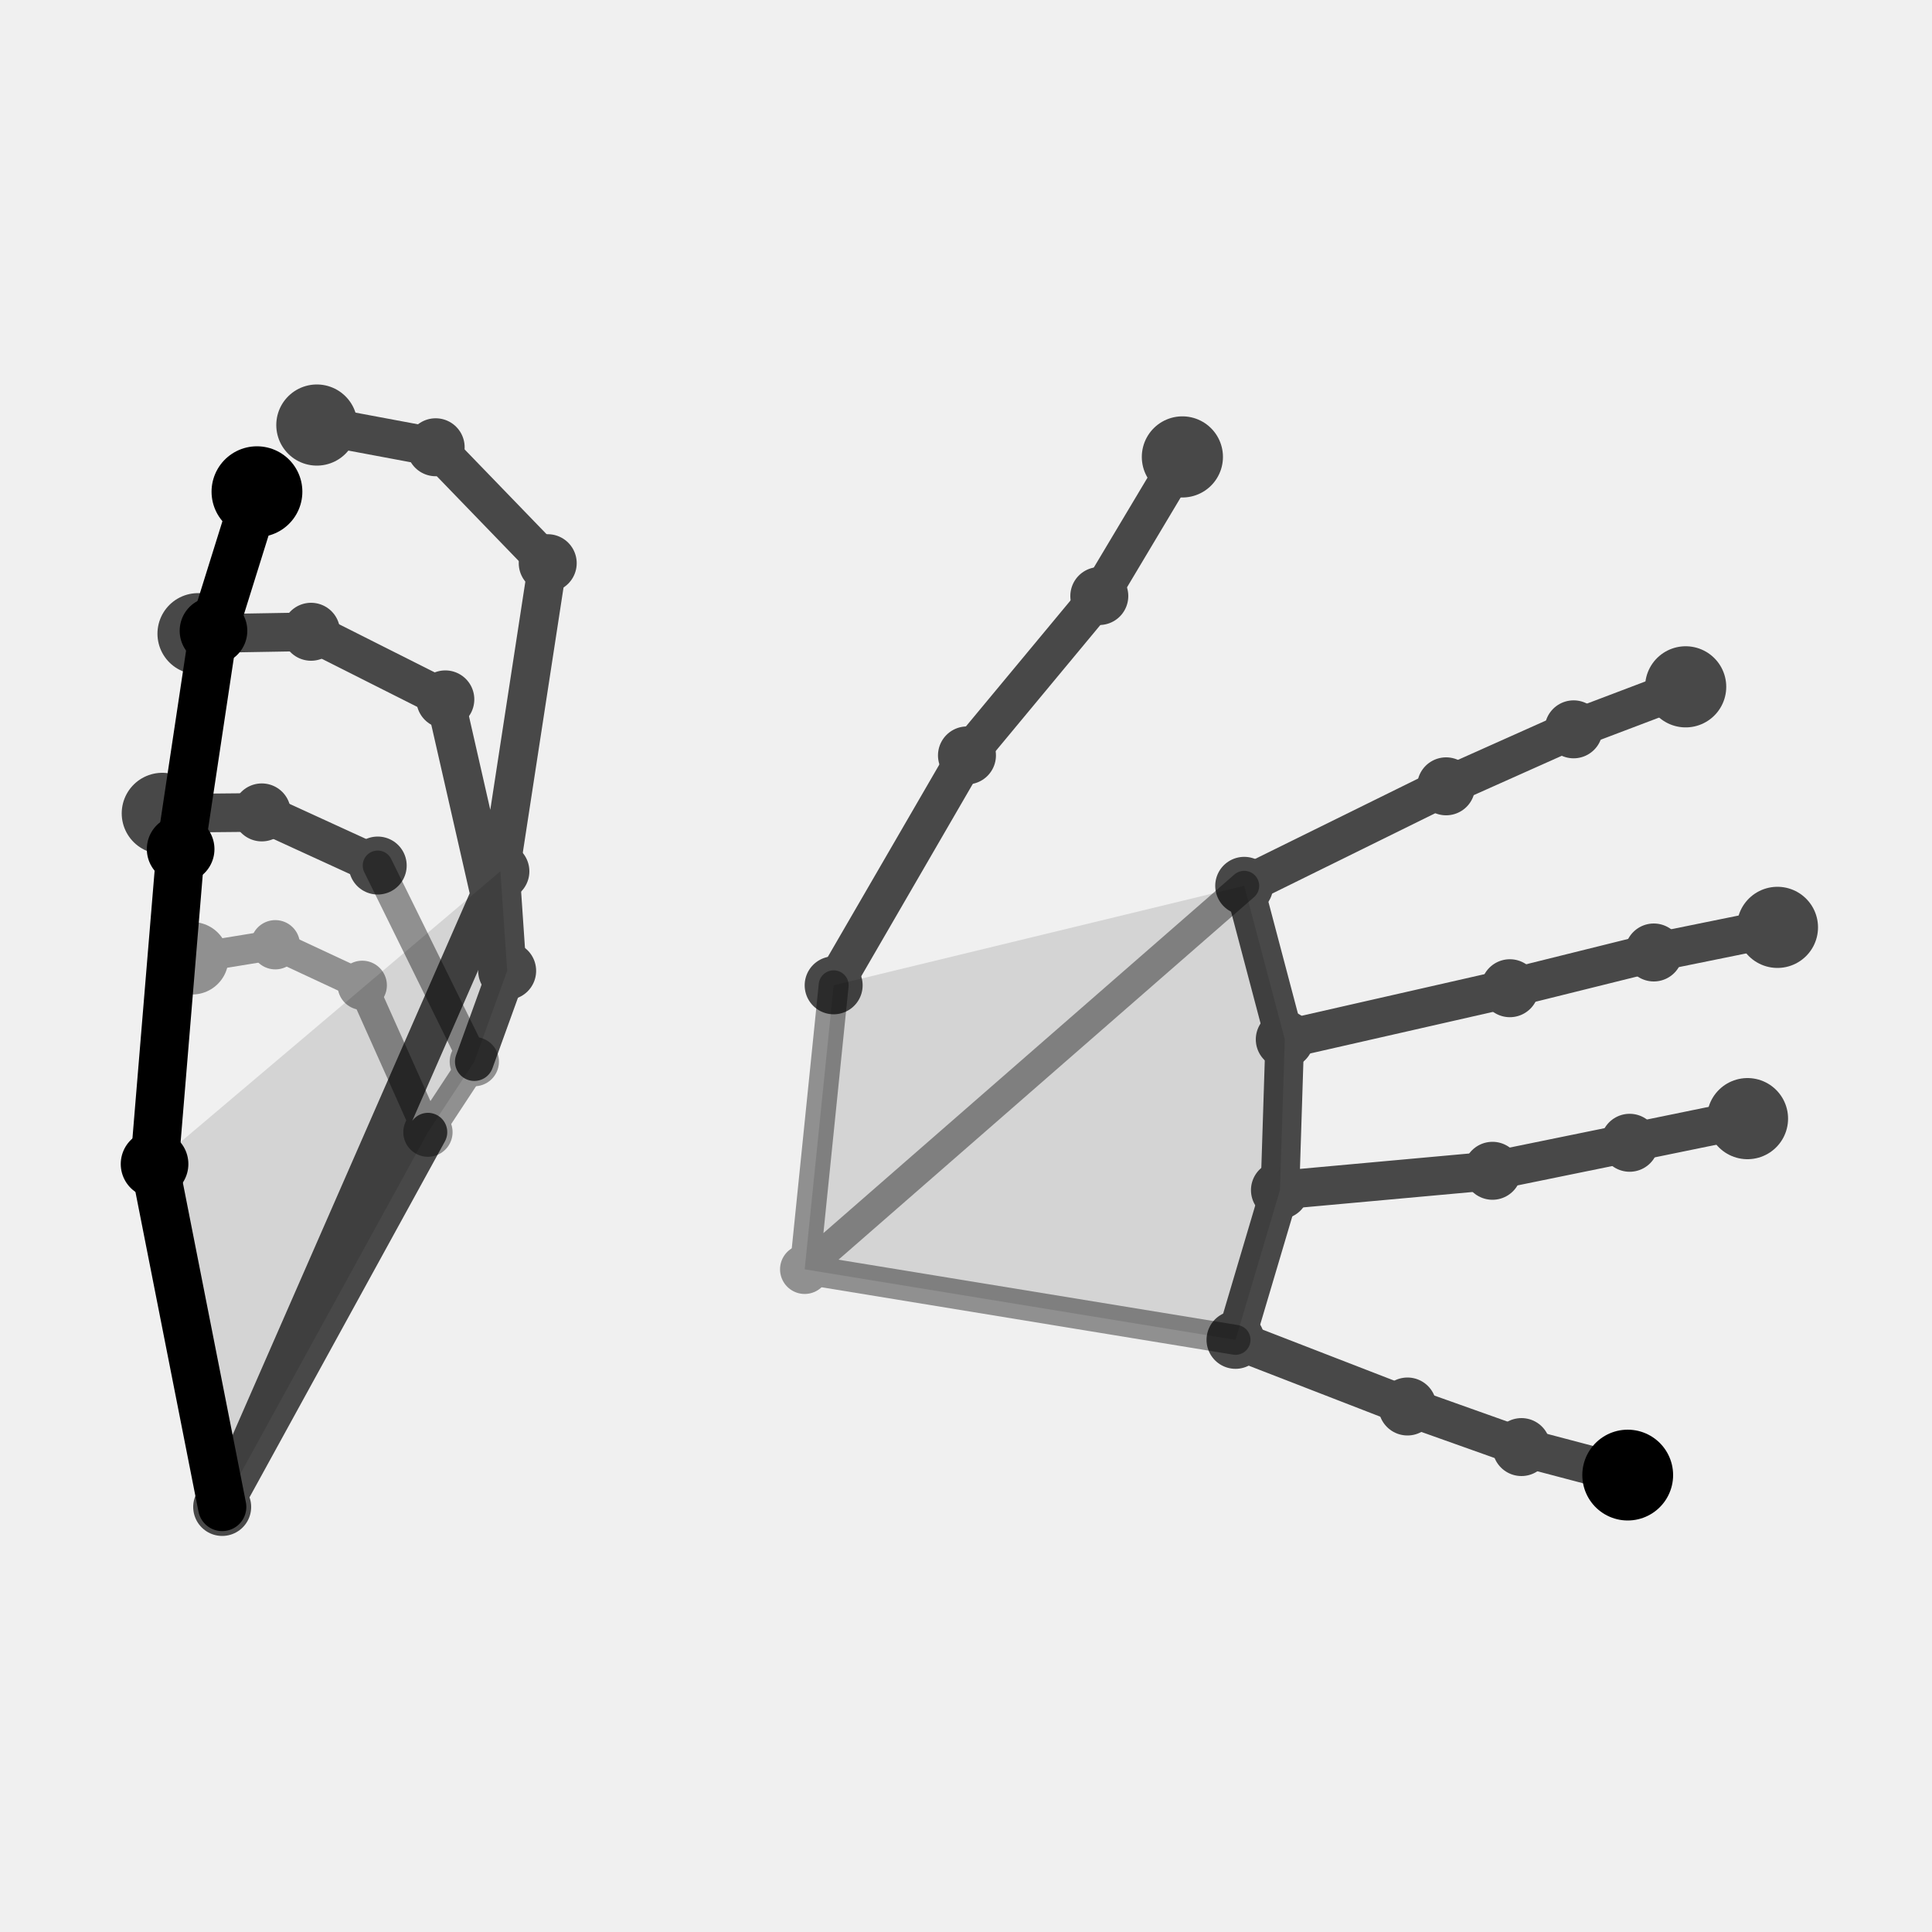
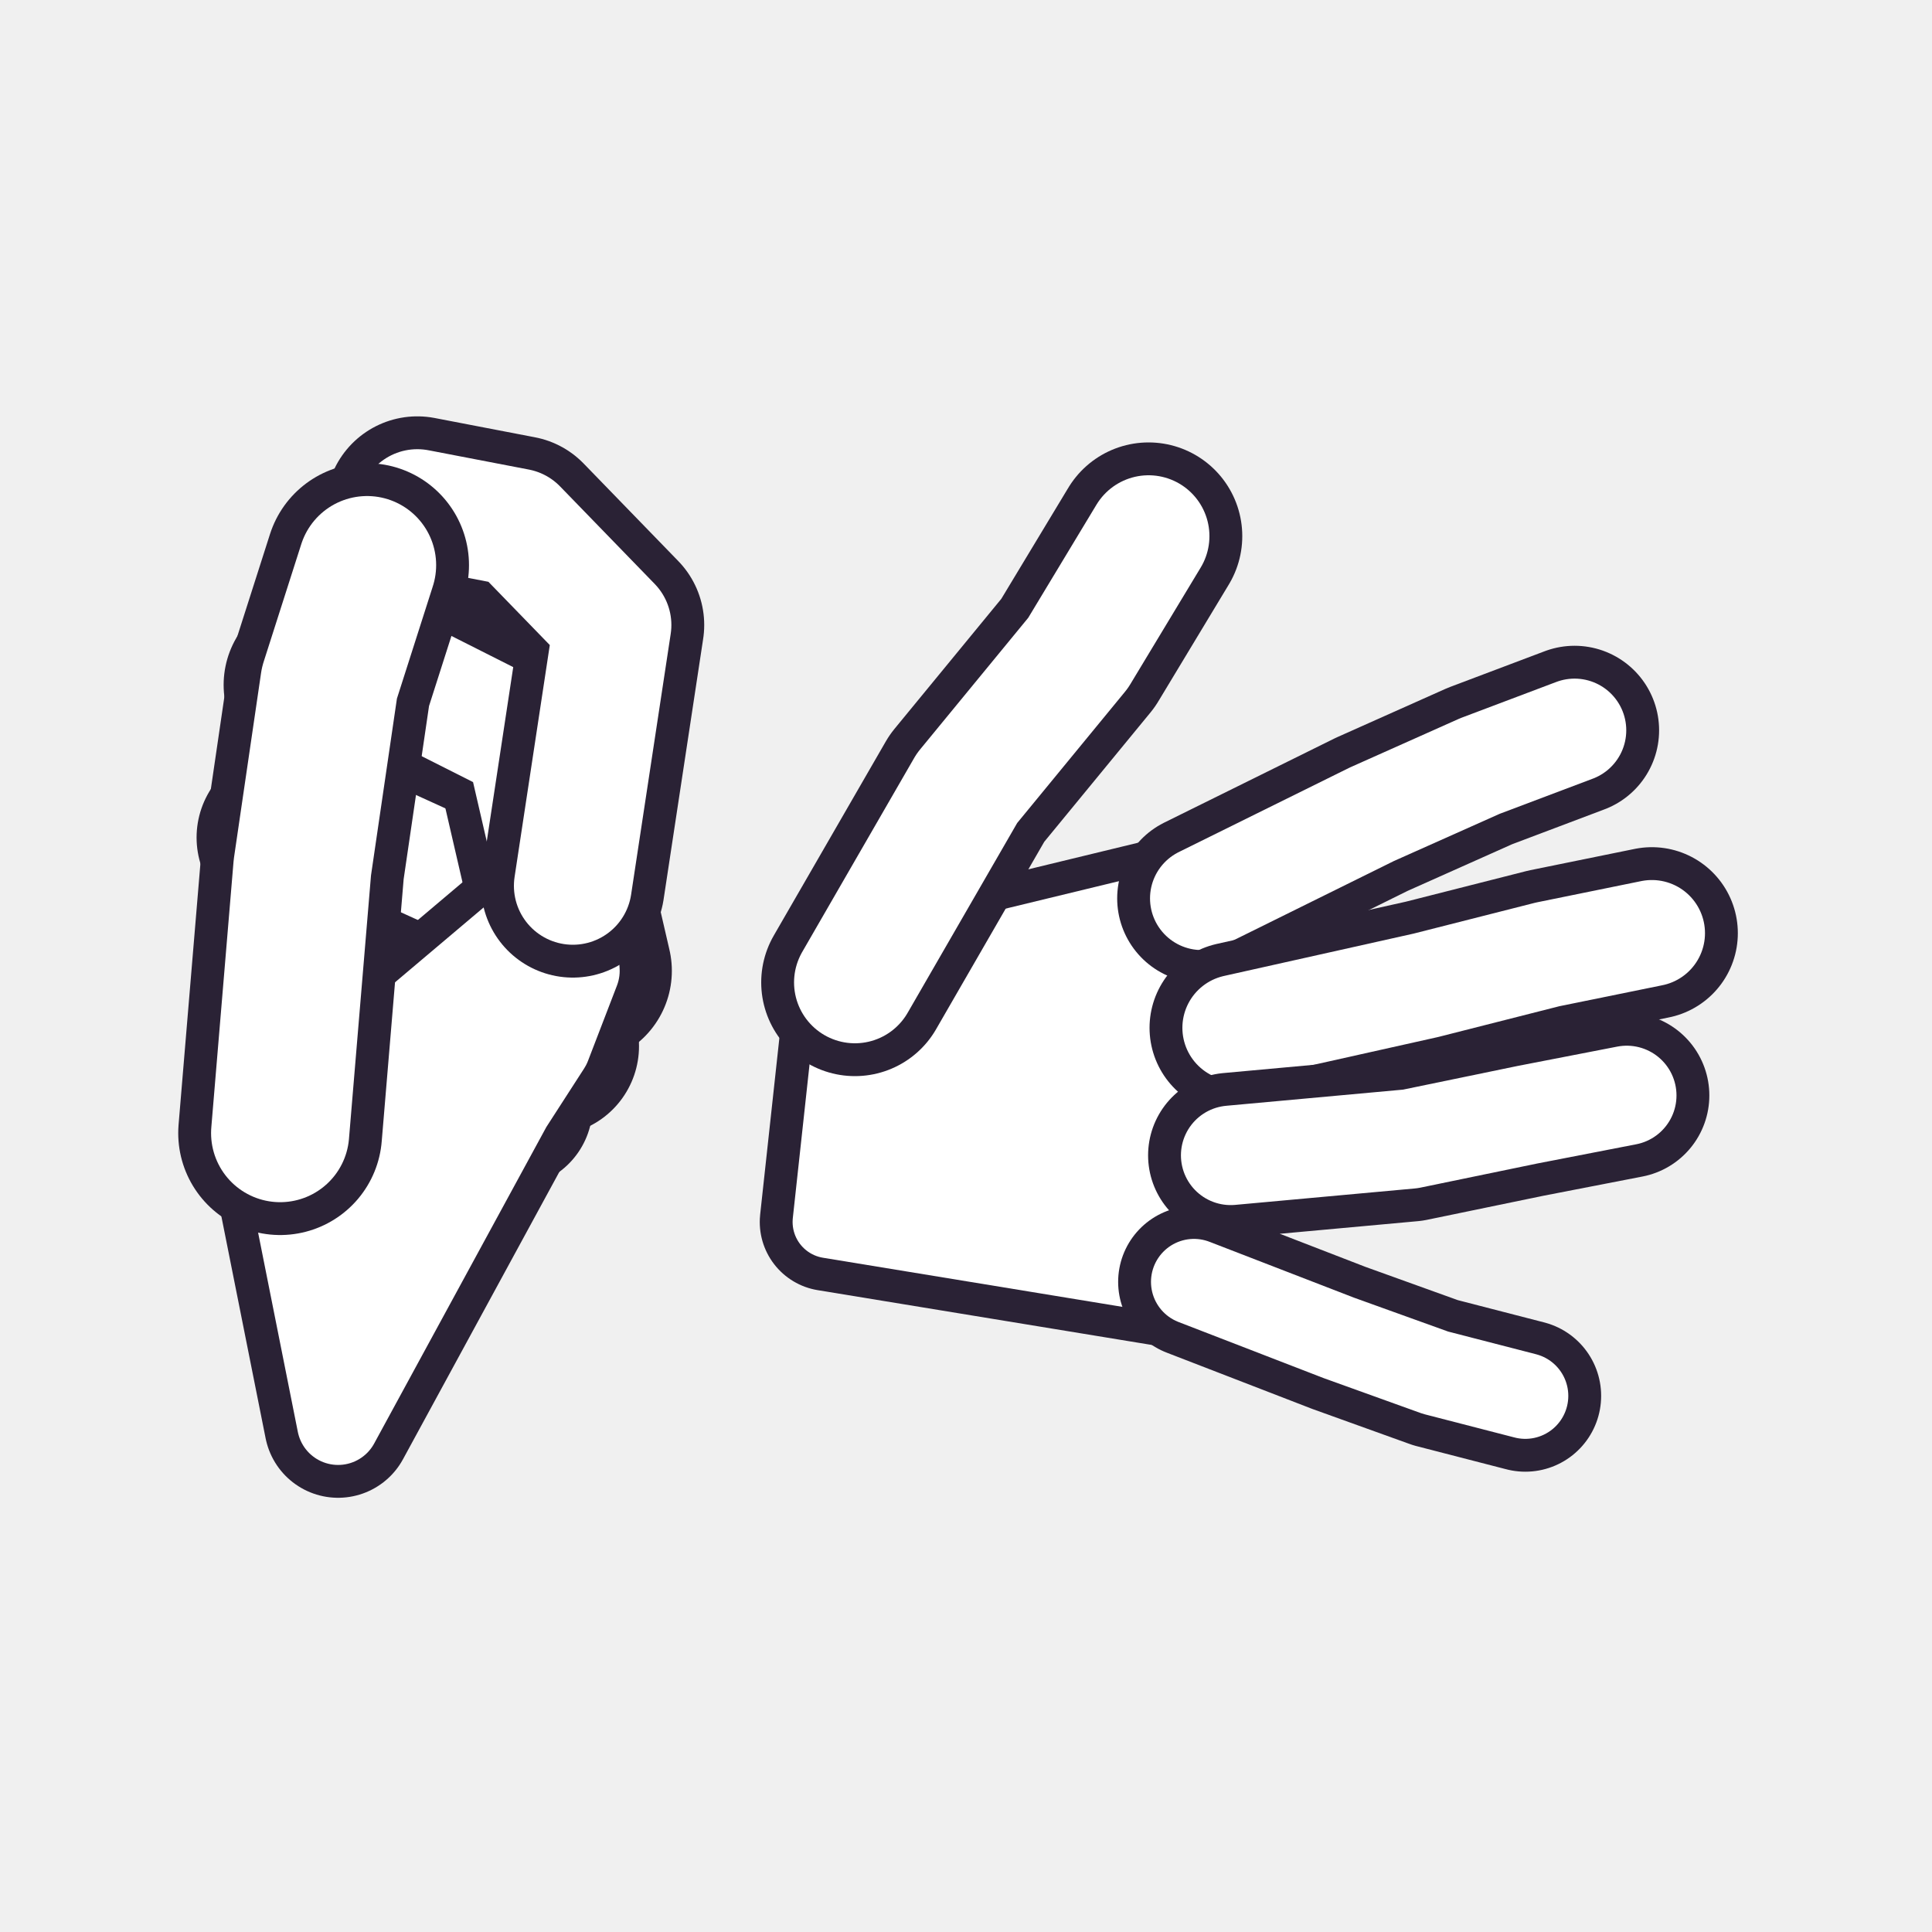
<svg xmlns="http://www.w3.org/2000/svg" viewBox="0 0 200 200" fill="none" stroke="currentColor" stroke-linecap="round" stroke-linejoin="round">
-   <path fill="currentColor" fill-opacity=".12" stroke="none" d="M23 156L16 120.5L51.8 90.2L52.5 100.5L49.1 109.9L44.3 117.2z" />
-   <g stroke-width="3.1" opacity="0.4">
-     <path d="M49.1 109.9L39.1 89.6M49.1 109.9L44.3 117.2M44.3 117.2L37.5 102M37.5 102L28.5 97.8M28.5 97.8L19.9 99.2" />
-     <path stroke-width="5.1" d="M49.1 109.9h0M44.3 117.2h0M37.5 102h0M28.5 97.8h0" />
-     <path stroke-width="7.5" d="M19.9 99.2h0" />
-   </g>
-   <g stroke-width="4" opacity="0.7">
-     <path d="M23 156L51.8 90.2M51.8 90.2L56.7 58.3M56.7 58.3L45.1 46.3M45.1 46.3L32.8 44M51.8 90.2L52.5 100.5M52.5 100.5L46.1 72.4M46.1 72.4L32.2 65.4M32.2 65.4L20.5 65.6M52.5 100.5L49.1 109.9M39.1 89.6L27.1 84.1M27.1 84.1L16.8 84.2M23 156L44.3 117.2" />
-     <path stroke-width="6" d="M23 156h0M51.8 90.2h0M56.7 58.3h0M45.1 46.3h0M52.5 100.5h0M46.1 72.4h0M32.2 65.4h0M39.1 89.6h0M27.1 84.1h0" />
-     <path stroke-width="8.4" d="M32.8 44h0M20.5 65.6h0M16.8 84.2h0" />
-   </g>
-   <g stroke-width="5">
-     <path d="M23 156L16 120.5M16 120.5L18.7 87.9M18.7 87.9L22.1 65.3M22.1 65.3L26.6 50.9" />
-     <path stroke-width="7" d="M16 120.5h0M18.7 87.9h0M22.1 65.3h0" />
-     <path stroke-width="9.4" d="M26.6 50.9h0" />
-   </g>
-   <path fill="currentColor" fill-opacity=".12" stroke="none" d="M83.3 131.4L86.3 102L128.8 91.7L133 107.6L132.5 123.2L127.9 138.7z" />
-   <g stroke-width="3.1" opacity="0.4">
-     <path d="M83.3 131.4L86.3 102M83.3 131.4L128.8 91.7M83.3 131.4L127.9 138.7" />
-     <path stroke-width="5.1" d="M83.3 131.4h0" />
-   </g>
-   <g stroke-width="4" opacity="0.7">
-     <path d="M86.3 102L100.1 78.2M100.1 78.2L113.8 61.7M113.8 61.7L122.4 47.3M128.8 91.7L149.7 81.4M149.7 81.4L162.9 75.5M162.9 75.5L174.5 71.1M128.8 91.7L133 107.6M133 107.6L156.3 102.3M156.3 102.3L171.2 98.6M171.2 98.6L184 96M133 107.6L132.5 123.2M132.5 123.2L154.5 121.2M154.5 121.2L168.7 118.3M168.7 118.3L180.9 115.8M132.5 123.2L127.9 138.7M127.9 138.7L145.7 145.6M145.7 145.6L157.5 149.8M157.5 149.8L168.5 152.7" />
-     <path stroke-width="6" d="M86.3 102h0M100.1 78.2h0M113.8 61.7h0M128.8 91.7h0M149.7 81.4h0M162.9 75.5h0M133 107.6h0M156.3 102.3h0M171.2 98.6h0M132.5 123.2h0M154.5 121.2h0M168.7 118.3h0M127.9 138.7h0M145.7 145.6h0M157.5 149.8h0" />
-     <path stroke-width="8.4" d="M122.4 47.3h0M174.5 71.1h0M184 96h0M180.9 115.8h0" />
-   </g>
-   <g stroke-width="5">
-     <path stroke-width="9.4" d="M168.5 152.7h0" />
-   </g>
+   <path d="M52.9 114.5L47.2 101.7L39.6 98.1L32.3 99.4" stroke="#2a2235" stroke-width="16.9" />
+   <path d="M52.9 114.5L47.2 101.7L39.6 98.1L32.3 99.4" stroke="#ffffff" stroke-width="10.1" />
+   <path d="M56.9 108.3L48.5 91.2L38.4 86.6L29.6 86.7" stroke="#2a2235" stroke-width="18.5" />
+   <path d="M56.9 108.3L48.5 91.2L38.4 86.6L29.6 86.7" stroke="#ffffff" stroke-width="11.7" />
+   <path d="M59.9 100.5L54.4 76.7L42.7 70.8L32.8 70.9" stroke="#2a2235" stroke-width="19.3" />
+   <path d="M59.9 100.5L54.4 76.7L42.7 70.8L32.8 70.9" stroke="#ffffff" stroke-width="12.5" />
+   <path d="M35 147.4L29 117.3L59.3 91.7L59.9 100.5L56.9 108.3L52.9 114.5z" fill="#2a2235" stroke="#2a2235" stroke-width="15.3" />
+   <path d="M35 147.4L29 117.3L59.3 91.7L59.9 100.5L56.9 108.3L52.9 114.5z" fill="#ffffff" stroke="#ffffff" stroke-width="8.5" />
+   <path d="M59.3 91.7L63.4 64.7L53.6 54.6L43.2 52.6" stroke="#2a2235" stroke-width="19" />
+   <path d="M59.3 91.7L63.4 64.7L53.6 54.6L43.2 52.6" stroke="#ffffff" stroke-width="12.2" />
+   <path d="M29 117.3L31.3 89.8L34.1 70.7L38 58.5" stroke="#2a2235" stroke-width="21.1" />
+   <path d="M29 117.3L31.3 89.8L34.1 70.7L38 58.5" stroke="#ffffff" stroke-width="14.3" />
+   <path d="M85.8 126.5L88.5 101.7L124.4 93L127.9 106.4L127.4 119.6L123.6 132.7z" fill="#2a2235" stroke="#2a2235" stroke-width="14.3" />
+   <path d="M85.8 126.5L88.5 101.7L124.4 93L127.9 106.4L127.4 119.6L123.6 132.7z" fill="#ffffff" stroke="#ffffff" stroke-width="7.5" />
+   <path d="M88.5 101.7L100.1 81.6L111.6 67.6L118.9 55.5" stroke="#2a2235" stroke-width="19.4" />
+   <path d="M88.5 101.7L100.1 81.6L111.6 67.6L118.9 55.5" stroke="#ffffff" stroke-width="12.6" />
+   <path d="M124.4 93L142 84.3L153.2 79.3L163 75.6" stroke="#2a2235" stroke-width="17.5" />
+   <path d="M124.4 93L142 84.3L153.2 79.3L163 75.6" stroke="#ffffff" stroke-width="10.7" />
+   <path d="M127.9 106.4L147.6 102L160.2 98.8L171 96.6" stroke="#2a2235" stroke-width="17.8" />
+   <path d="M127.9 106.4L147.6 102L160.2 98.8L171 96.6" stroke="#ffffff" stroke-width="11" />
+   <path d="M127.4 119.6L146 117.9L158.1 115.4L168.4 113.4" stroke="#2a2235" stroke-width="17.1" />
+   <path d="M127.4 119.6L146 117.9L158.1 115.4L168.4 113.4" stroke="#ffffff" stroke-width="10.3" />
+   <path d="M123.6 132.7L138.6 138.5L148.6 142.1L157.9 144.5" stroke="#2a2235" stroke-width="15.7" />
+   <path d="M123.6 132.7L138.6 138.5L148.6 142.1L157.9 144.5" stroke="#ffffff" stroke-width="8.9" />
</svg>
